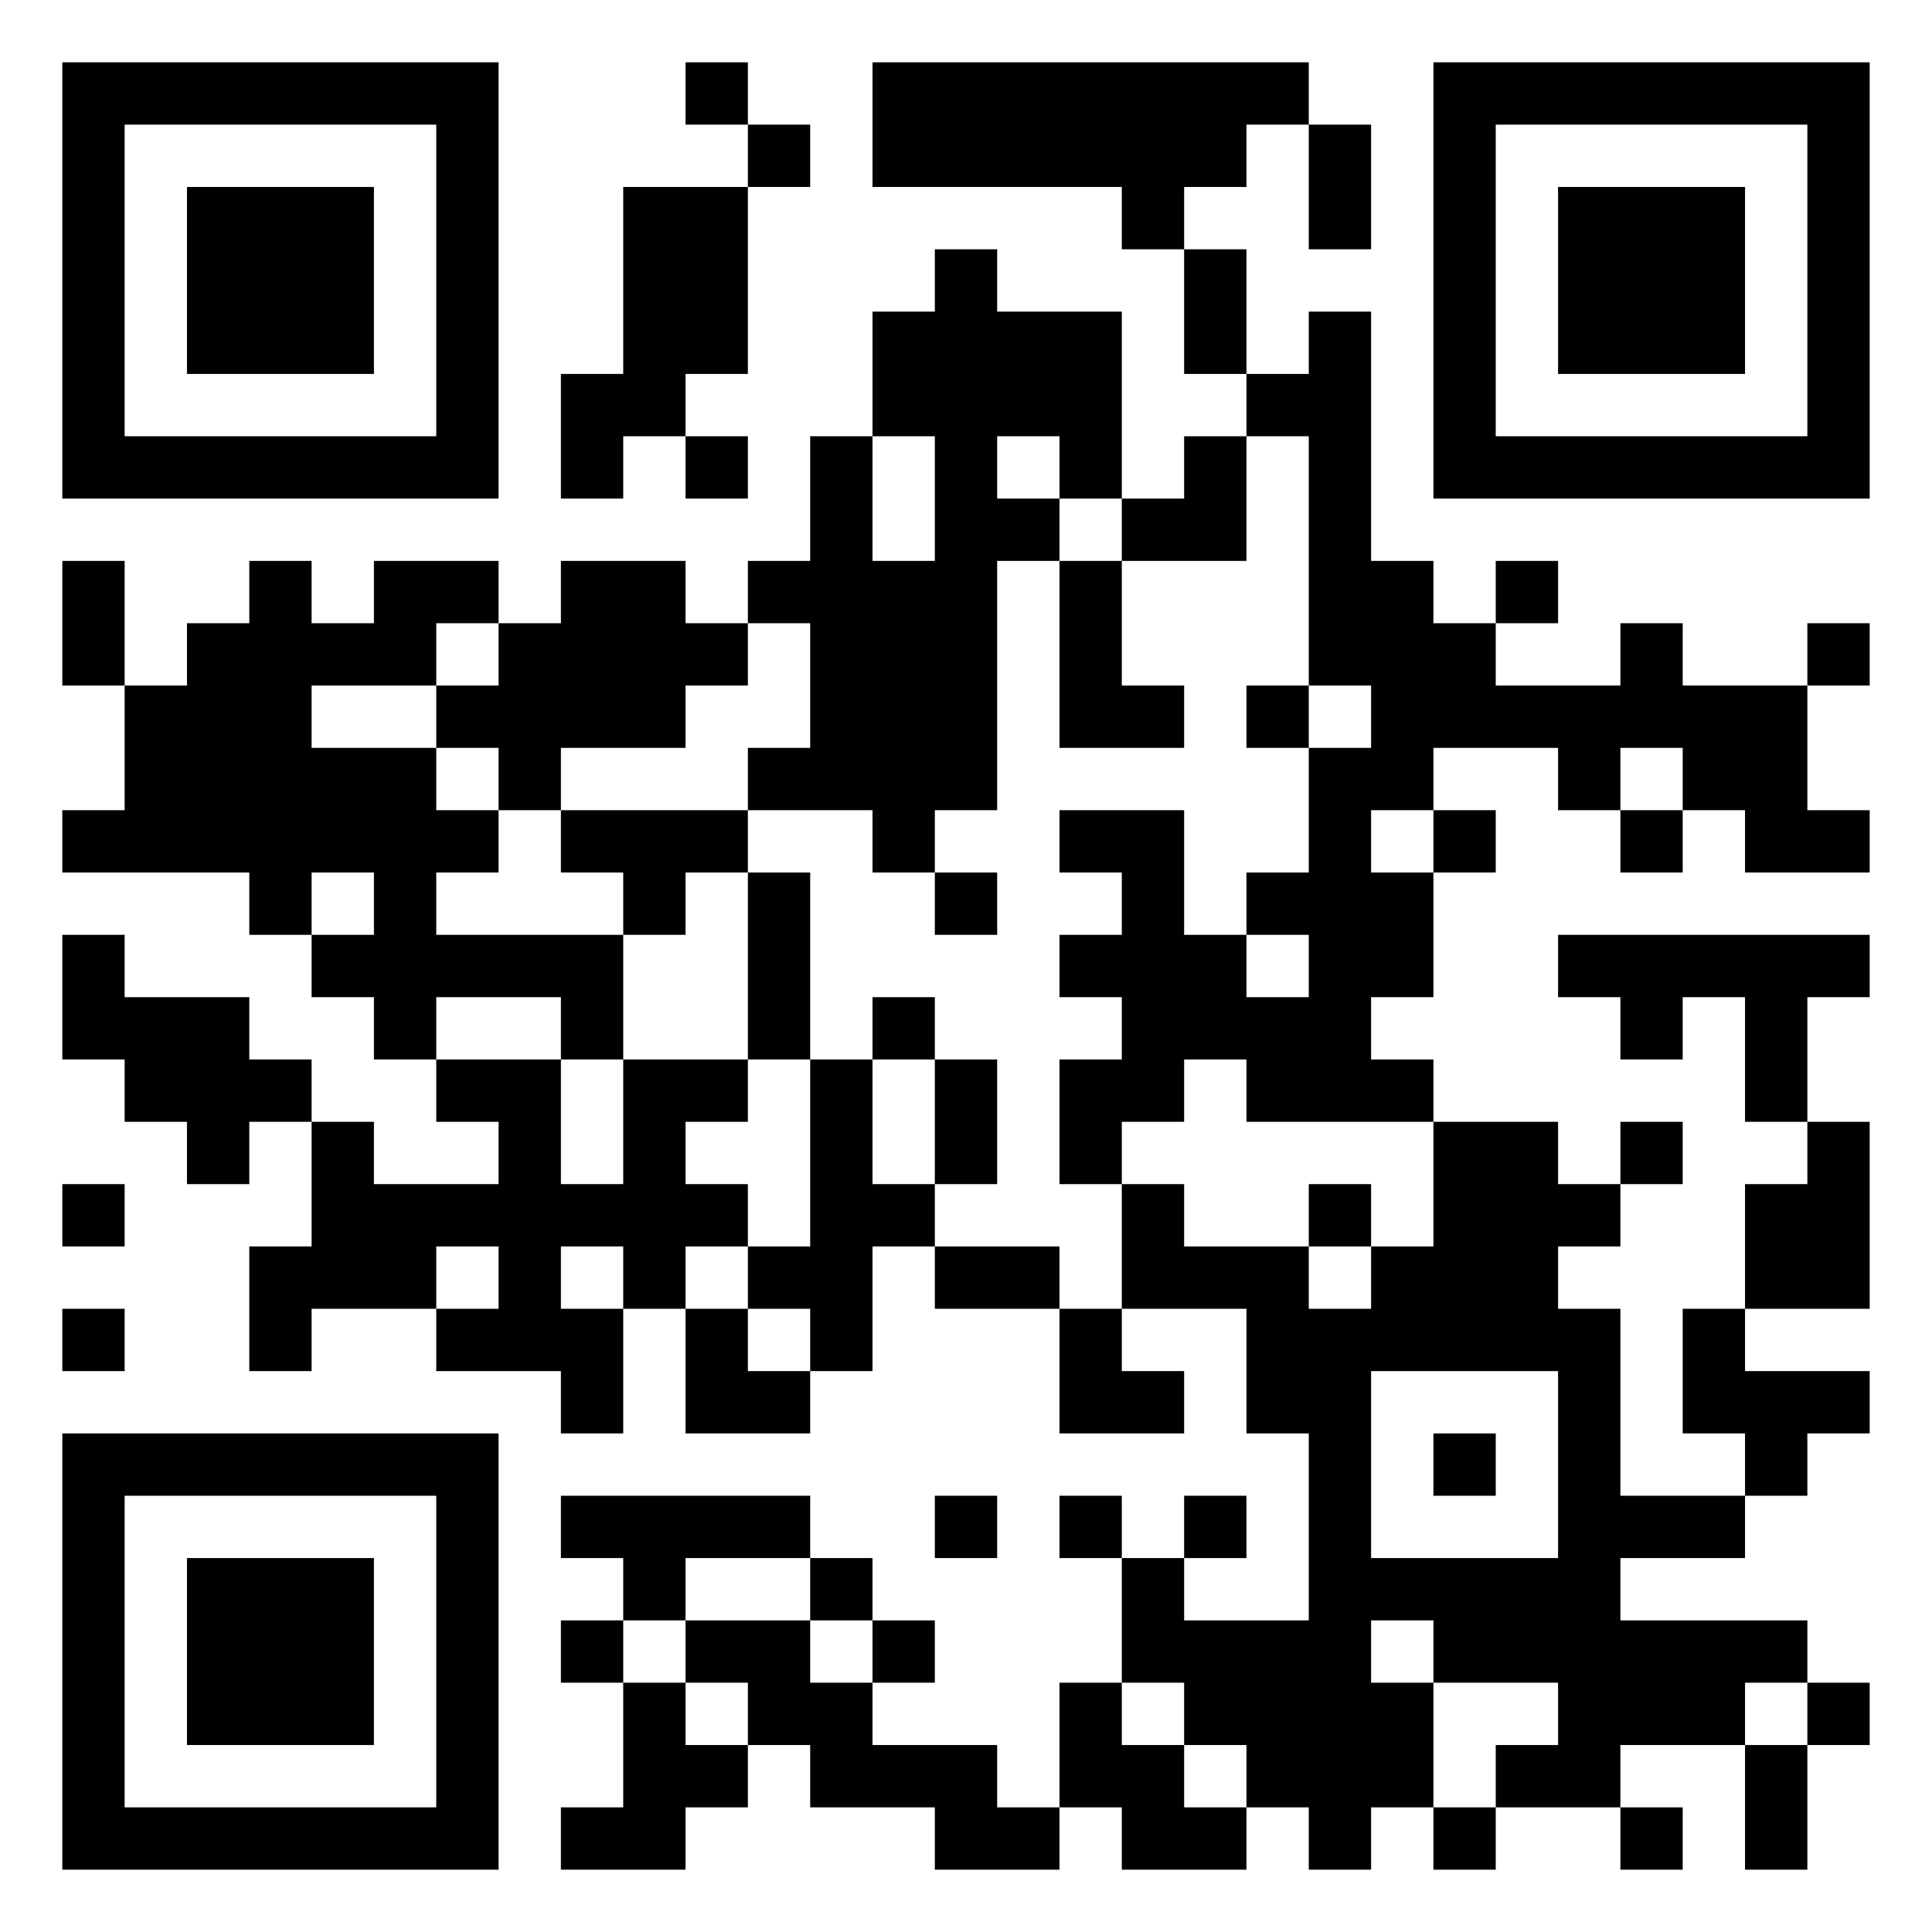
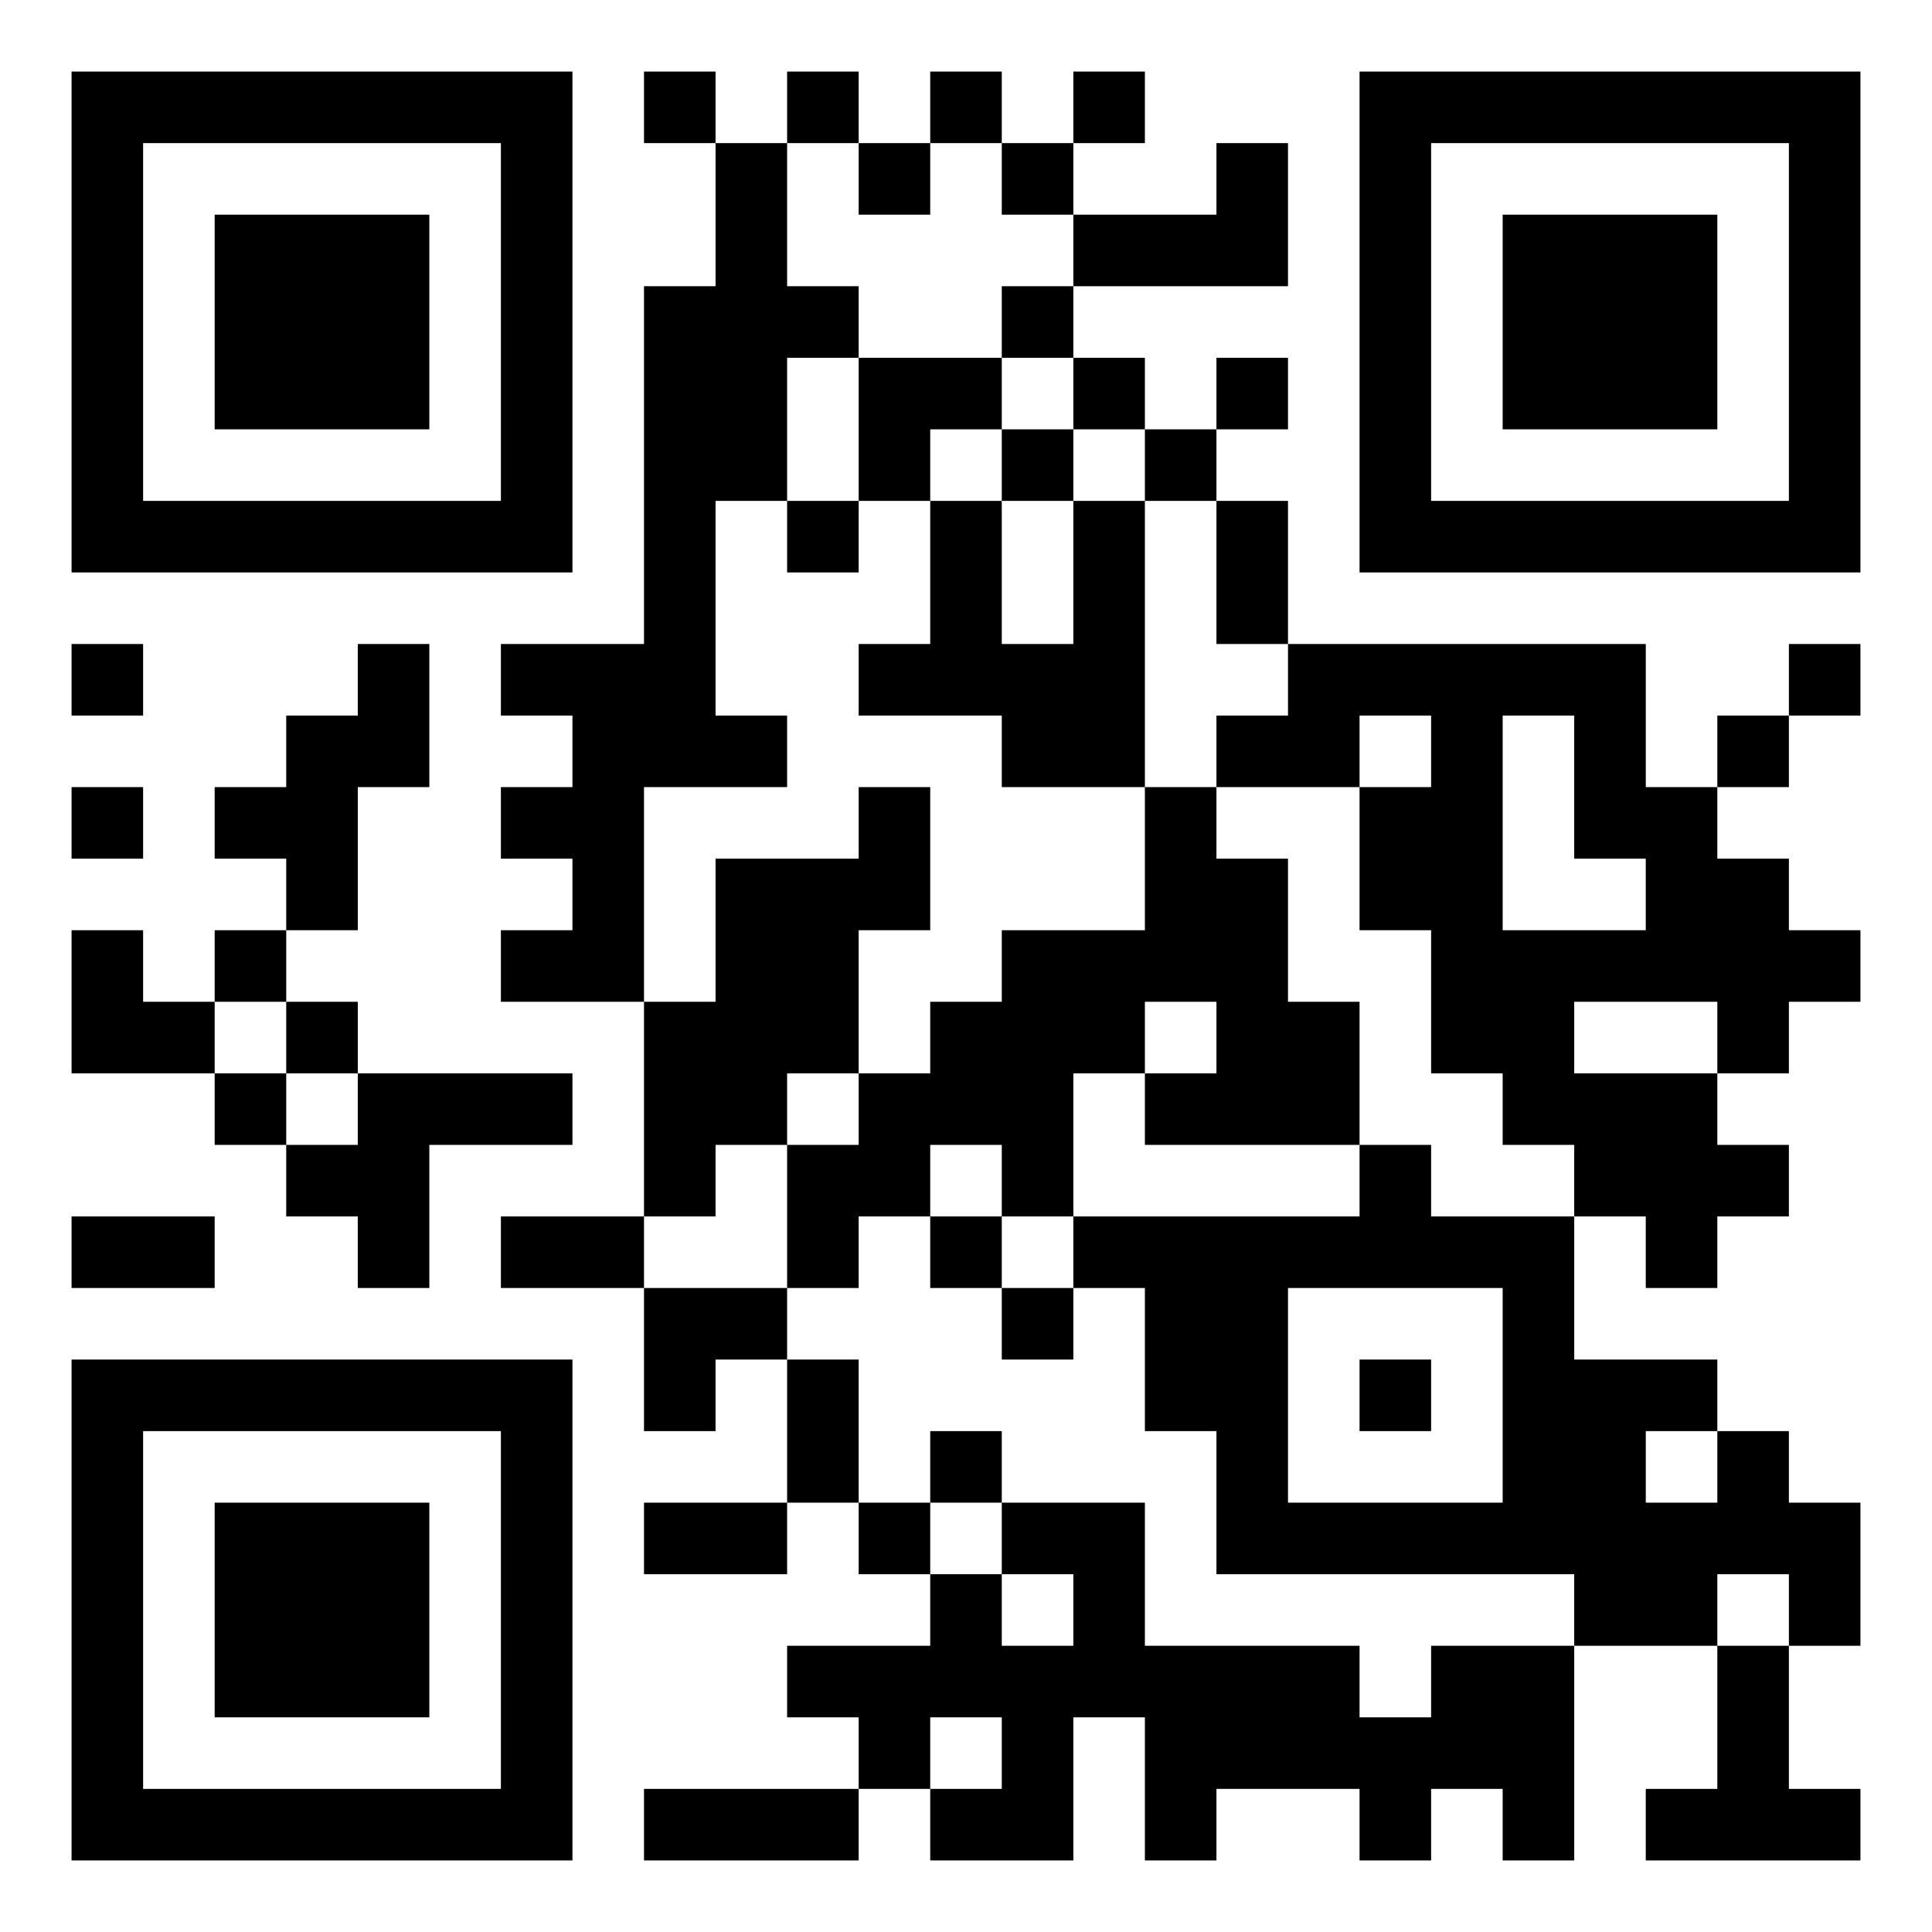
- <svg xmlns="http://www.w3.org/2000/svg" width="31mm" height="31mm" version="1.1" viewBox="0 0 31 31">
-   <path d="M1,1H2V2H1zM2,1H3V2H2zM3,1H4V2H3zM4,1H5V2H4zM5,1H6V2H5zM6,1H7V2H6zM7,1H8V2H7zM11,1H12V2H11zM14,1H15V2H14zM15,1H16V2H15zM16,1H17V2H16zM17,1H18V2H17zM18,1H19V2H18zM19,1H20V2H19zM20,1H21V2H20zM23,1H24V2H23zM24,1H25V2H24zM25,1H26V2H25zM26,1H27V2H26zM27,1H28V2H27zM28,1H29V2H28zM29,1H30V2H29zM1,2H2V3H1zM7,2H8V3H7zM12,2H13V3H12zM14,2H15V3H14zM15,2H16V3H15zM16,2H17V3H16zM17,2H18V3H17zM18,2H19V3H18zM19,2H20V3H19zM21,2H22V3H21zM23,2H24V3H23zM29,2H30V3H29zM1,3H2V4H1zM3,3H4V4H3zM4,3H5V4H4zM5,3H6V4H5zM7,3H8V4H7zM10,3H11V4H10zM11,3H12V4H11zM18,3H19V4H18zM21,3H22V4H21zM23,3H24V4H23zM25,3H26V4H25zM26,3H27V4H26zM27,3H28V4H27zM29,3H30V4H29zM1,4H2V5H1zM3,4H4V5H3zM4,4H5V5H4zM5,4H6V5H5zM7,4H8V5H7zM10,4H11V5H10zM11,4H12V5H11zM15,4H16V5H15zM19,4H20V5H19zM23,4H24V5H23zM25,4H26V5H25zM26,4H27V5H26zM27,4H28V5H27zM29,4H30V5H29zM1,5H2V6H1zM3,5H4V6H3zM4,5H5V6H4zM5,5H6V6H5zM7,5H8V6H7zM10,5H11V6H10zM11,5H12V6H11zM14,5H15V6H14zM15,5H16V6H15zM16,5H17V6H16zM17,5H18V6H17zM19,5H20V6H19zM21,5H22V6H21zM23,5H24V6H23zM25,5H26V6H25zM26,5H27V6H26zM27,5H28V6H27zM29,5H30V6H29zM1,6H2V7H1zM7,6H8V7H7zM9,6H10V7H9zM10,6H11V7H10zM14,6H15V7H14zM15,6H16V7H15zM16,6H17V7H16zM17,6H18V7H17zM20,6H21V7H20zM21,6H22V7H21zM23,6H24V7H23zM29,6H30V7H29zM1,7H2V8H1zM2,7H3V8H2zM3,7H4V8H3zM4,7H5V8H4zM5,7H6V8H5zM6,7H7V8H6zM7,7H8V8H7zM9,7H10V8H9zM11,7H12V8H11zM13,7H14V8H13zM15,7H16V8H15zM17,7H18V8H17zM19,7H20V8H19zM21,7H22V8H21zM23,7H24V8H23zM24,7H25V8H24zM25,7H26V8H25zM26,7H27V8H26zM27,7H28V8H27zM28,7H29V8H28zM29,7H30V8H29zM13,8H14V9H13zM15,8H16V9H15zM16,8H17V9H16zM18,8H19V9H18zM19,8H20V9H19zM21,8H22V9H21zM1,9H2V10H1zM4,9H5V10H4zM6,9H7V10H6zM7,9H8V10H7zM9,9H10V10H9zM10,9H11V10H10zM12,9H13V10H12zM13,9H14V10H13zM14,9H15V10H14zM15,9H16V10H15zM17,9H18V10H17zM21,9H22V10H21zM22,9H23V10H22zM24,9H25V10H24zM1,10H2V11H1zM3,10H4V11H3zM4,10H5V11H4zM5,10H6V11H5zM6,10H7V11H6zM8,10H9V11H8zM9,10H10V11H9zM10,10H11V11H10zM11,10H12V11H11zM13,10H14V11H13zM14,10H15V11H14zM15,10H16V11H15zM17,10H18V11H17zM21,10H22V11H21zM22,10H23V11H22zM23,10H24V11H23zM26,10H27V11H26zM29,10H30V11H29zM2,11H3V12H2zM3,11H4V12H3zM4,11H5V12H4zM7,11H8V12H7zM8,11H9V12H8zM9,11H10V12H9zM10,11H11V12H10zM13,11H14V12H13zM14,11H15V12H14zM15,11H16V12H15zM17,11H18V12H17zM18,11H19V12H18zM20,11H21V12H20zM22,11H23V12H22zM23,11H24V12H23zM24,11H25V12H24zM25,11H26V12H25zM26,11H27V12H26zM27,11H28V12H27zM28,11H29V12H28zM2,12H3V13H2zM3,12H4V13H3zM4,12H5V13H4zM5,12H6V13H5zM6,12H7V13H6zM8,12H9V13H8zM12,12H13V13H12zM13,12H14V13H13zM14,12H15V13H14zM15,12H16V13H15zM21,12H22V13H21zM22,12H23V13H22zM25,12H26V13H25zM27,12H28V13H27zM28,12H29V13H28zM1,13H2V14H1zM2,13H3V14H2zM3,13H4V14H3zM4,13H5V14H4zM5,13H6V14H5zM6,13H7V14H6zM7,13H8V14H7zM9,13H10V14H9zM10,13H11V14H10zM11,13H12V14H11zM14,13H15V14H14zM17,13H18V14H17zM18,13H19V14H18zM21,13H22V14H21zM23,13H24V14H23zM26,13H27V14H26zM28,13H29V14H28zM29,13H30V14H29zM4,14H5V15H4zM6,14H7V15H6zM10,14H11V15H10zM12,14H13V15H12zM15,14H16V15H15zM18,14H19V15H18zM20,14H21V15H20zM21,14H22V15H21zM22,14H23V15H22zM1,15H2V16H1zM5,15H6V16H5zM6,15H7V16H6zM7,15H8V16H7zM8,15H9V16H8zM9,15H10V16H9zM12,15H13V16H12zM17,15H18V16H17zM18,15H19V16H18zM19,15H20V16H19zM21,15H22V16H21zM22,15H23V16H22zM25,15H26V16H25zM26,15H27V16H26zM27,15H28V16H27zM28,15H29V16H28zM29,15H30V16H29zM1,16H2V17H1zM2,16H3V17H2zM3,16H4V17H3zM6,16H7V17H6zM9,16H10V17H9zM12,16H13V17H12zM14,16H15V17H14zM18,16H19V17H18zM19,16H20V17H19zM20,16H21V17H20zM21,16H22V17H21zM26,16H27V17H26zM28,16H29V17H28zM2,17H3V18H2zM3,17H4V18H3zM4,17H5V18H4zM7,17H8V18H7zM8,17H9V18H8zM10,17H11V18H10zM11,17H12V18H11zM13,17H14V18H13zM15,17H16V18H15zM17,17H18V18H17zM18,17H19V18H18zM20,17H21V18H20zM21,17H22V18H21zM22,17H23V18H22zM28,17H29V18H28zM3,18H4V19H3zM5,18H6V19H5zM8,18H9V19H8zM10,18H11V19H10zM13,18H14V19H13zM15,18H16V19H15zM17,18H18V19H17zM23,18H24V19H23zM24,18H25V19H24zM26,18H27V19H26zM29,18H30V19H29zM1,19H2V20H1zM5,19H6V20H5zM6,19H7V20H6zM7,19H8V20H7zM8,19H9V20H8zM9,19H10V20H9zM10,19H11V20H10zM11,19H12V20H11zM13,19H14V20H13zM14,19H15V20H14zM18,19H19V20H18zM21,19H22V20H21zM23,19H24V20H23zM24,19H25V20H24zM25,19H26V20H25zM28,19H29V20H28zM29,19H30V20H29zM4,20H5V21H4zM5,20H6V21H5zM6,20H7V21H6zM8,20H9V21H8zM10,20H11V21H10zM12,20H13V21H12zM13,20H14V21H13zM15,20H16V21H15zM16,20H17V21H16zM18,20H19V21H18zM19,20H20V21H19zM20,20H21V21H20zM22,20H23V21H22zM23,20H24V21H23zM24,20H25V21H24zM28,20H29V21H28zM29,20H30V21H29zM1,21H2V22H1zM4,21H5V22H4zM7,21H8V22H7zM8,21H9V22H8zM9,21H10V22H9zM11,21H12V22H11zM13,21H14V22H13zM17,21H18V22H17zM20,21H21V22H20zM21,21H22V22H21zM22,21H23V22H22zM23,21H24V22H23zM24,21H25V22H24zM25,21H26V22H25zM27,21H28V22H27zM9,22H10V23H9zM11,22H12V23H11zM12,22H13V23H12zM17,22H18V23H17zM18,22H19V23H18zM20,22H21V23H20zM21,22H22V23H21zM25,22H26V23H25zM27,22H28V23H27zM28,22H29V23H28zM29,22H30V23H29zM1,23H2V24H1zM2,23H3V24H2zM3,23H4V24H3zM4,23H5V24H4zM5,23H6V24H5zM6,23H7V24H6zM7,23H8V24H7zM21,23H22V24H21zM23,23H24V24H23zM25,23H26V24H25zM28,23H29V24H28zM1,24H2V25H1zM7,24H8V25H7zM9,24H10V25H9zM10,24H11V25H10zM11,24H12V25H11zM12,24H13V25H12zM15,24H16V25H15zM17,24H18V25H17zM19,24H20V25H19zM21,24H22V25H21zM25,24H26V25H25zM26,24H27V25H26zM27,24H28V25H27zM1,25H2V26H1zM3,25H4V26H3zM4,25H5V26H4zM5,25H6V26H5zM7,25H8V26H7zM10,25H11V26H10zM13,25H14V26H13zM18,25H19V26H18zM21,25H22V26H21zM22,25H23V26H22zM23,25H24V26H23zM24,25H25V26H24zM25,25H26V26H25zM1,26H2V27H1zM3,26H4V27H3zM4,26H5V27H4zM5,26H6V27H5zM7,26H8V27H7zM9,26H10V27H9zM11,26H12V27H11zM12,26H13V27H12zM14,26H15V27H14zM18,26H19V27H18zM19,26H20V27H19zM20,26H21V27H20zM21,26H22V27H21zM23,26H24V27H23zM24,26H25V27H24zM25,26H26V27H25zM26,26H27V27H26zM27,26H28V27H27zM28,26H29V27H28zM1,27H2V28H1zM3,27H4V28H3zM4,27H5V28H4zM5,27H6V28H5zM7,27H8V28H7zM10,27H11V28H10zM12,27H13V28H12zM13,27H14V28H13zM17,27H18V28H17zM19,27H20V28H19zM20,27H21V28H20zM21,27H22V28H21zM22,27H23V28H22zM25,27H26V28H25zM26,27H27V28H26zM27,27H28V28H27zM29,27H30V28H29zM1,28H2V29H1zM7,28H8V29H7zM10,28H11V29H10zM11,28H12V29H11zM13,28H14V29H13zM14,28H15V29H14zM15,28H16V29H15zM17,28H18V29H17zM18,28H19V29H18zM20,28H21V29H20zM21,28H22V29H21zM22,28H23V29H22zM24,28H25V29H24zM25,28H26V29H25zM28,28H29V29H28zM1,29H2V30H1zM2,29H3V30H2zM3,29H4V30H3zM4,29H5V30H4zM5,29H6V30H5zM6,29H7V30H6zM7,29H8V30H7zM9,29H10V30H9zM10,29H11V30H10zM15,29H16V30H15zM16,29H17V30H16zM18,29H19V30H18zM19,29H20V30H19zM21,29H22V30H21zM23,29H24V30H23zM26,29H27V30H26zM28,29H29V30H28z" id="qr-path" fill="#000000" fill-opacity="1" fill-rule="nonzero" stroke="none" />
+ <svg xmlns="http://www.w3.org/2000/svg" width="27mm" height="27mm" version="1.1" viewBox="0 0 27 27">
+   <path d="M1,1H2V2H1zM2,1H3V2H2zM3,1H4V2H3zM4,1H5V2H4zM5,1H6V2H5zM6,1H7V2H6zM7,1H8V2H7zM9,1H10V2H9zM11,1H12V2H11zM13,1H14V2H13zM15,1H16V2H15zM19,1H20V2H19zM20,1H21V2H20zM21,1H22V2H21zM22,1H23V2H22zM23,1H24V2H23zM24,1H25V2H24zM25,1H26V2H25zM1,2H2V3H1zM7,2H8V3H7zM10,2H11V3H10zM12,2H13V3H12zM14,2H15V3H14zM17,2H18V3H17zM19,2H20V3H19zM25,2H26V3H25zM1,3H2V4H1zM3,3H4V4H3zM4,3H5V4H4zM5,3H6V4H5zM7,3H8V4H7zM10,3H11V4H10zM15,3H16V4H15zM16,3H17V4H16zM17,3H18V4H17zM19,3H20V4H19zM21,3H22V4H21zM22,3H23V4H22zM23,3H24V4H23zM25,3H26V4H25zM1,4H2V5H1zM3,4H4V5H3zM4,4H5V5H4zM5,4H6V5H5zM7,4H8V5H7zM9,4H10V5H9zM10,4H11V5H10zM11,4H12V5H11zM14,4H15V5H14zM19,4H20V5H19zM21,4H22V5H21zM22,4H23V5H22zM23,4H24V5H23zM25,4H26V5H25zM1,5H2V6H1zM3,5H4V6H3zM4,5H5V6H4zM5,5H6V6H5zM7,5H8V6H7zM9,5H10V6H9zM10,5H11V6H10zM12,5H13V6H12zM13,5H14V6H13zM15,5H16V6H15zM17,5H18V6H17zM19,5H20V6H19zM21,5H22V6H21zM22,5H23V6H22zM23,5H24V6H23zM25,5H26V6H25zM1,6H2V7H1zM7,6H8V7H7zM9,6H10V7H9zM10,6H11V7H10zM12,6H13V7H12zM14,6H15V7H14zM16,6H17V7H16zM19,6H20V7H19zM25,6H26V7H25zM1,7H2V8H1zM2,7H3V8H2zM3,7H4V8H3zM4,7H5V8H4zM5,7H6V8H5zM6,7H7V8H6zM7,7H8V8H7zM9,7H10V8H9zM11,7H12V8H11zM13,7H14V8H13zM15,7H16V8H15zM17,7H18V8H17zM19,7H20V8H19zM20,7H21V8H20zM21,7H22V8H21zM22,7H23V8H22zM23,7H24V8H23zM24,7H25V8H24zM25,7H26V8H25zM9,8H10V9H9zM13,8H14V9H13zM15,8H16V9H15zM17,8H18V9H17zM1,9H2V10H1zM5,9H6V10H5zM7,9H8V10H7zM8,9H9V10H8zM9,9H10V10H9zM12,9H13V10H12zM13,9H14V10H13zM14,9H15V10H14zM15,9H16V10H15zM18,9H19V10H18zM19,9H20V10H19zM20,9H21V10H20zM21,9H22V10H21zM22,9H23V10H22zM25,9H26V10H25zM4,10H5V11H4zM5,10H6V11H5zM8,10H9V11H8zM9,10H10V11H9zM10,10H11V11H10zM14,10H15V11H14zM15,10H16V11H15zM17,10H18V11H17zM18,10H19V11H18zM20,10H21V11H20zM22,10H23V11H22zM24,10H25V11H24zM1,11H2V12H1zM3,11H4V12H3zM4,11H5V12H4zM7,11H8V12H7zM8,11H9V12H8zM12,11H13V12H12zM16,11H17V12H16zM19,11H20V12H19zM20,11H21V12H20zM22,11H23V12H22zM23,11H24V12H23zM4,12H5V13H4zM8,12H9V13H8zM10,12H11V13H10zM11,12H12V13H11zM12,12H13V13H12zM16,12H17V13H16zM17,12H18V13H17zM19,12H20V13H19zM20,12H21V13H20zM23,12H24V13H23zM24,12H25V13H24zM1,13H2V14H1zM3,13H4V14H3zM7,13H8V14H7zM8,13H9V14H8zM10,13H11V14H10zM11,13H12V14H11zM14,13H15V14H14zM15,13H16V14H15zM16,13H17V14H16zM17,13H18V14H17zM20,13H21V14H20zM21,13H22V14H21zM22,13H23V14H22zM23,13H24V14H23zM24,13H25V14H24zM25,13H26V14H25zM1,14H2V15H1zM2,14H3V15H2zM4,14H5V15H4zM9,14H10V15H9zM10,14H11V15H10zM11,14H12V15H11zM13,14H14V15H13zM14,14H15V15H14zM15,14H16V15H15zM17,14H18V15H17zM18,14H19V15H18zM20,14H21V15H20zM21,14H22V15H21zM24,14H25V15H24zM3,15H4V16H3zM5,15H6V16H5zM6,15H7V16H6zM7,15H8V16H7zM9,15H10V16H9zM10,15H11V16H10zM12,15H13V16H12zM13,15H14V16H13zM14,15H15V16H14zM16,15H17V16H16zM17,15H18V16H17zM18,15H19V16H18zM21,15H22V16H21zM22,15H23V16H22zM23,15H24V16H23zM4,16H5V17H4zM5,16H6V17H5zM9,16H10V17H9zM11,16H12V17H11zM12,16H13V17H12zM14,16H15V17H14zM19,16H20V17H19zM22,16H23V17H22zM23,16H24V17H23zM24,16H25V17H24zM1,17H2V18H1zM2,17H3V18H2zM5,17H6V18H5zM7,17H8V18H7zM8,17H9V18H8zM11,17H12V18H11zM13,17H14V18H13zM15,17H16V18H15zM16,17H17V18H16zM17,17H18V18H17zM18,17H19V18H18zM19,17H20V18H19zM20,17H21V18H20zM21,17H22V18H21zM23,17H24V18H23zM9,18H10V19H9zM10,18H11V19H10zM14,18H15V19H14zM16,18H17V19H16zM17,18H18V19H17zM21,18H22V19H21zM1,19H2V20H1zM2,19H3V20H2zM3,19H4V20H3zM4,19H5V20H4zM5,19H6V20H5zM6,19H7V20H6zM7,19H8V20H7zM9,19H10V20H9zM11,19H12V20H11zM16,19H17V20H16zM17,19H18V20H17zM19,19H20V20H19zM21,19H22V20H21zM22,19H23V20H22zM23,19H24V20H23zM1,20H2V21H1zM7,20H8V21H7zM11,20H12V21H11zM13,20H14V21H13zM17,20H18V21H17zM21,20H22V21H21zM22,20H23V21H22zM24,20H25V21H24zM1,21H2V22H1zM3,21H4V22H3zM4,21H5V22H4zM5,21H6V22H5zM7,21H8V22H7zM9,21H10V22H9zM10,21H11V22H10zM12,21H13V22H12zM14,21H15V22H14zM15,21H16V22H15zM17,21H18V22H17zM18,21H19V22H18zM19,21H20V22H19zM20,21H21V22H20zM21,21H22V22H21zM22,21H23V22H22zM23,21H24V22H23zM24,21H25V22H24zM25,21H26V22H25zM1,22H2V23H1zM3,22H4V23H3zM4,22H5V23H4zM5,22H6V23H5zM7,22H8V23H7zM13,22H14V23H13zM15,22H16V23H15zM22,22H23V23H22zM23,22H24V23H23zM25,22H26V23H25zM1,23H2V24H1zM3,23H4V24H3zM4,23H5V24H4zM5,23H6V24H5zM7,23H8V24H7zM11,23H12V24H11zM12,23H13V24H12zM13,23H14V24H13zM14,23H15V24H14zM15,23H16V24H15zM16,23H17V24H16zM17,23H18V24H17zM18,23H19V24H18zM20,23H21V24H20zM21,23H22V24H21zM24,23H25V24H24zM1,24H2V25H1zM7,24H8V25H7zM12,24H13V25H12zM14,24H15V25H14zM16,24H17V25H16zM17,24H18V25H17zM18,24H19V25H18zM19,24H20V25H19zM20,24H21V25H20zM21,24H22V25H21zM24,24H25V25H24zM1,25H2V26H1zM2,25H3V26H2zM3,25H4V26H3zM4,25H5V26H4zM5,25H6V26H5zM6,25H7V26H6zM7,25H8V26H7zM9,25H10V26H9zM10,25H11V26H10zM11,25H12V26H11zM13,25H14V26H13zM14,25H15V26H14zM16,25H17V26H16zM19,25H20V26H19zM21,25H22V26H21zM23,25H24V26H23zM24,25H25V26H24zM25,25H26V26H25z" id="qr-path" fill="#000000" fill-opacity="1" fill-rule="nonzero" stroke="none" />
</svg>
